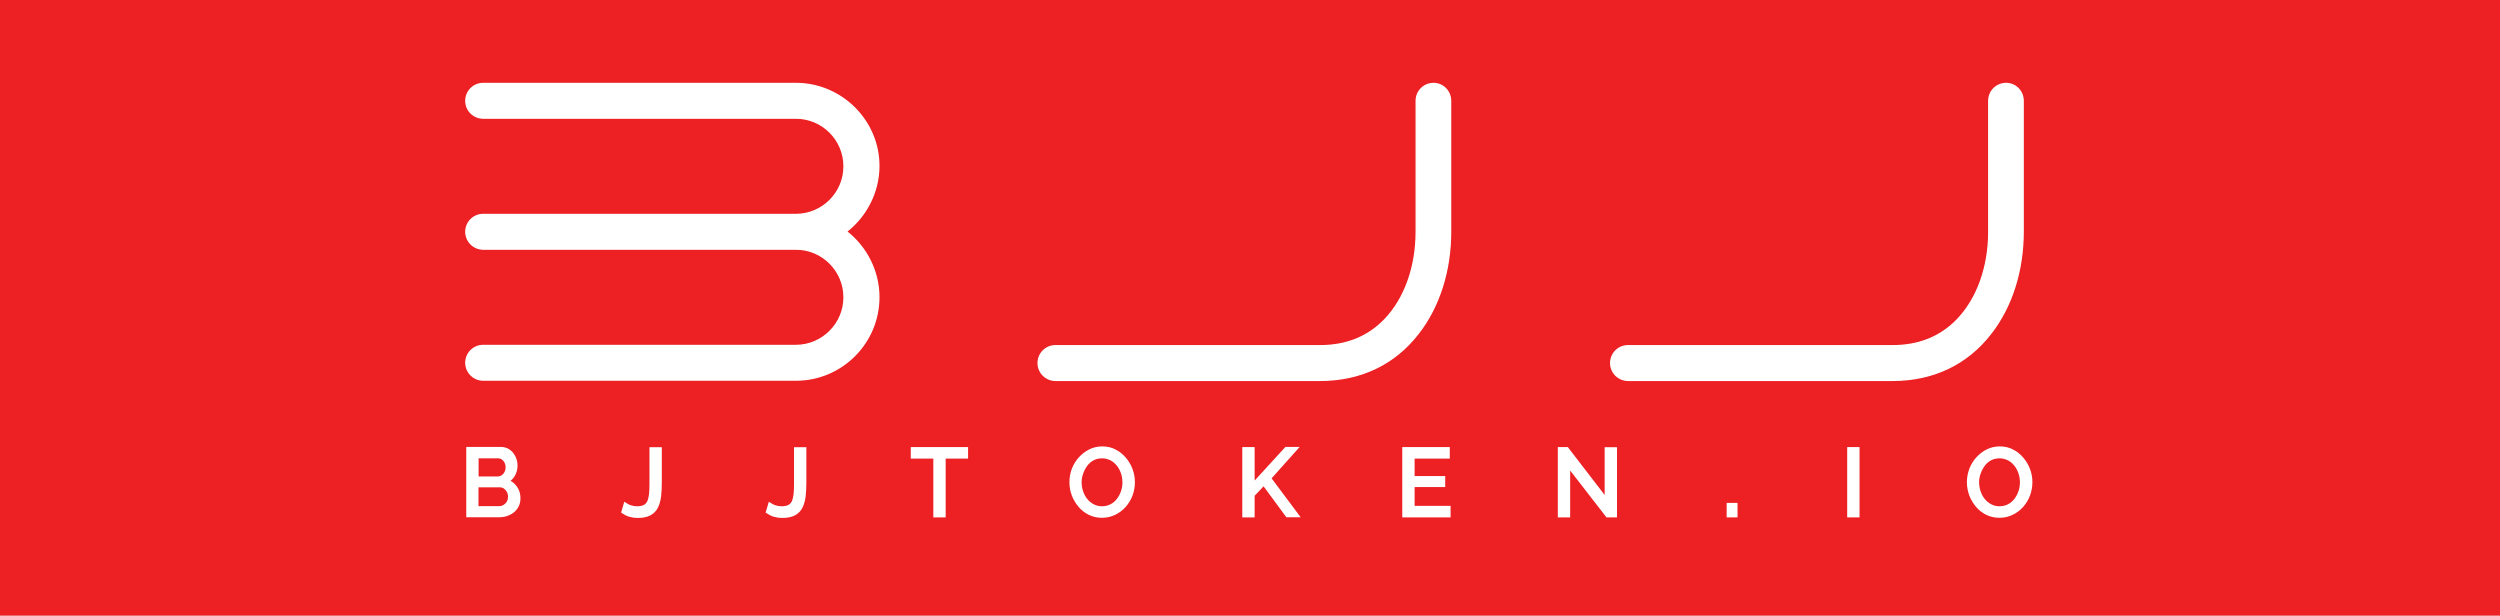
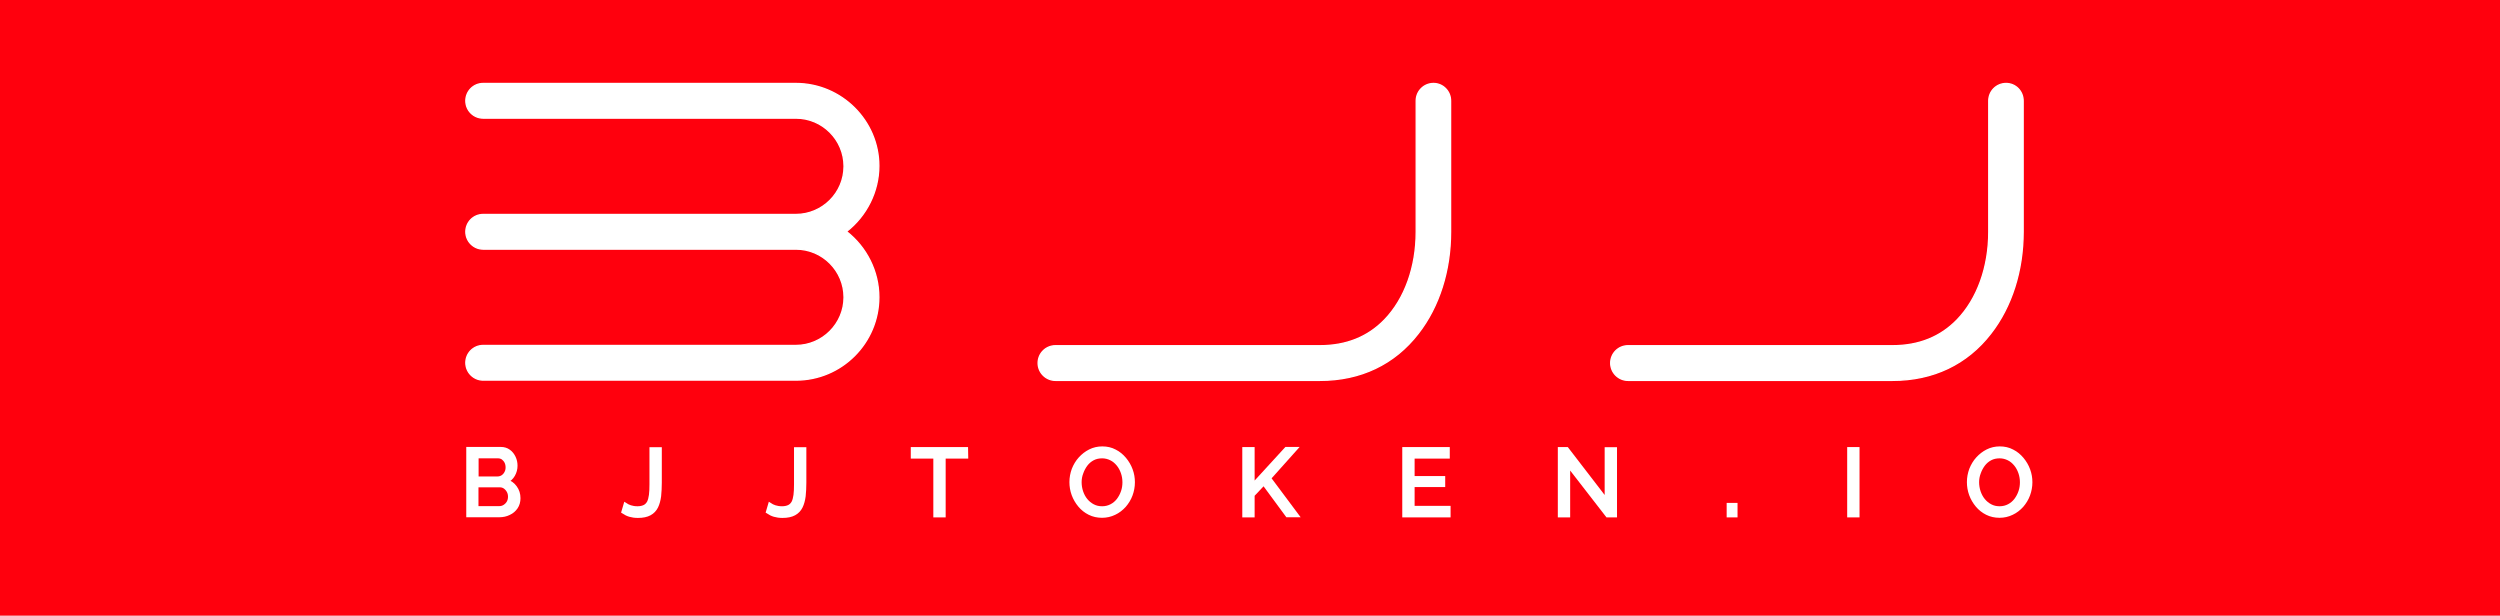
<svg xmlns="http://www.w3.org/2000/svg" version="1.1" id="Layer_1" x="0px" y="0px" viewBox="0 0 1862.7 458.7" style="enable-background:new 0 0 1862.7 458.7;" xml:space="preserve">
  <style type="text/css">
	.st0{fill:#FFFFFF;stroke:#FFFFFF;stroke-miterlimit:10;}
	.st1{fill:#ED2024;}
- 	.st2{fill:none;stroke:#FFFFFF;stroke-miterlimit:10;}
- 	.st3{fill:#FFFFFF;stroke:#FFFFFF;stroke-width:5;stroke-miterlimit:10;}
- 	.st4{fill:#FF000D;}
+ 	.st2{fill:#FF000D;}
+ 	.st3{fill:none;stroke:#FFFFFF;stroke-miterlimit:10;}
+ 	.st4{fill:#FFFFFF;stroke:#FFFFFF;stroke-width:5;stroke-miterlimit:10;}
	.st5{fill:#FFFFFF;stroke:#FFFFFF;stroke-width:3;stroke-miterlimit:10;}
	.st6{fill:#FF000D;stroke:#FF000D;stroke-miterlimit:10;}
</style>
  <circle class="st0" cx="-2605.8" cy="-994.7" r="1041.8" />
  <rect x="1100.7" y="-695.8" class="st1" width="14.5" height="53.1" />
  <rect x="-61.3" y="-833.2" class="st1" width="1862.7" height="458.7" />
-   <rect y="0" class="st1" width="1862.7" height="458.7" />
-   <path class="st2" d="M-89-878.7" />
-   <path class="st2" d="M1811-886.7" />
-   <path class="st2" d="M1863.6-795.6" />
-   <path class="st2" d="M3313.8,579.9" />
-   <path class="st2" d="M3366.3,670.9" />
+   <rect class="st2" width="1862.7" height="458.7" />
+   <path class="st3" d="M-89-878.7" />
+   <path class="st3" d="M1811-886.7" />
+   <path class="st3" d="M1863.6-795.6" />
+   <path class="st3" d="M3313.8,579.9" />
+   <path class="st3" d="M3366.3,670.9" />
  <g>
    <g>
-       <path class="st3" d="M281.9-566.9c-5.1,0-9.2-4.1-9.2-9.2c0-5.1,4.1-9.2,9.2-9.2h201.5c18.3,0,33.1-14.9,33.1-33.1    s-14.9-33.1-33.1-33.1H281.9c-5.1,0-9.2-4.1-9.2-9.2c0-5.1,4.1-9.2,9.2-9.2h201.5c18.3,0,33.1-14.9,33.1-33.1    c0-18.3-14.9-33.1-33.1-33.1H281.9c-5.1,0-9.2-4.1-9.2-9.2s4.1-9.2,9.2-9.2h201.5c28.4,0,51.5,23.1,51.5,51.5    c0,16.8-8.4,32.7-22.2,42.3c13.8,9.6,22.2,25.5,22.2,42.3c0,28.4-23.1,51.5-51.5,51.5H281.9L281.9-566.9z" />
+       <path class="st4" d="M281.9-566.9c-5.1,0-9.2-4.1-9.2-9.2c0-5.1,4.1-9.2,9.2-9.2h201.5c18.3,0,33.1-14.9,33.1-33.1    s-14.9-33.1-33.1-33.1H281.9c-5.1,0-9.2-4.1-9.2-9.2c0-5.1,4.1-9.2,9.2-9.2h201.5c18.3,0,33.1-14.9,33.1-33.1    c0-18.3-14.9-33.1-33.1-33.1H281.9c-5.1,0-9.2-4.1-9.2-9.2s4.1-9.2,9.2-9.2h201.5c28.4,0,51.5,23.1,51.5,51.5    c0,16.8-8.4,32.7-22.2,42.3c13.8,9.6,22.2,25.5,22.2,42.3c0,28.4-23.1,51.5-51.5,51.5H281.9L281.9-566.9z" />
    </g>
    <g>
-       <path class="st3" d="M483.4-752.4c27.2,0,49.5,22.3,49.5,49.5c0,17.9-9.6,33.6-23.9,42.3c14.3,8.7,23.9,24.4,23.9,42.3    c0,27.2-22.3,49.5-49.5,49.5H338.2h-7.8h-48.6c-3.9,0-7.2-3.2-7.2-7.2c0-3.9,3.2-7.2,7.2-7.2h48.6h7.8h145.2    c19.3,0,35.1-15.8,35.1-35.1c0-19.3-15.8-35.1-35.1-35.1H338.2h-7.8h-48.6c-3.9,0-7.2-3.2-7.2-7.2c0-3.9,3.2-7.2,7.2-7.2h48.6h7.8    h145.2c19.3,0,35.1-15.8,35.1-35.1c0-19.3-15.8-35.1-35.1-35.1H338.2h-7.8h-48.6c-3.9,0-7.2-3.2-7.2-7.2c0-3.9,3.2-7.2,7.2-7.2    h48.6h7.8L483.4-752.4 M483.4-756.4H338.2h-7.8h-48.6c-6.2,0-11.2,5-11.2,11.2s5,11.2,11.2,11.2h48.6h7.8h145.2    c17.2,0,31.1,14,31.1,31.1c0,17.2-14,31.1-31.1,31.1H338.2h-7.8h-48.6c-6.2,0-11.2,5-11.2,11.2c0,6.2,5,11.2,11.2,11.2h48.6h7.8    h145.2c17.2,0,31.1,14,31.1,31.1s-14,31.1-31.1,31.1H338.2h-7.8h-48.6c-6.2,0-11.2,5-11.2,11.2s5,11.2,11.2,11.2h48.6h7.8h145.2    c29.5,0,53.5-24,53.5-53.5c0-16.5-7.9-32.2-20.9-42.3c13-10.1,20.9-25.8,20.9-42.3C536.9-732.4,512.9-756.4,483.4-756.4    L483.4-756.4z" />
+       <path class="st4" d="M483.4-752.4c27.2,0,49.5,22.3,49.5,49.5c0,17.9-9.6,33.6-23.9,42.3c14.3,8.7,23.9,24.4,23.9,42.3    c0,27.2-22.3,49.5-49.5,49.5H338.2h-7.8h-48.6c-3.9,0-7.2-3.2-7.2-7.2c0-3.9,3.2-7.2,7.2-7.2h48.6h7.8h145.2    c19.3,0,35.1-15.8,35.1-35.1s-15.8-35.1-35.1-35.1H338.2h-7.8h-48.6c-3.9,0-7.2-3.2-7.2-7.2c0-3.9,3.2-7.2,7.2-7.2h48.6h7.8h145.2    c19.3,0,35.1-15.8,35.1-35.1S502.7-738,483.4-738H338.2h-7.8h-48.6c-3.9,0-7.2-3.2-7.2-7.2c0-3.9,3.2-7.2,7.2-7.2h48.6h7.8H483.4     M483.4-756.4H338.2h-7.8h-48.6c-6.2,0-11.2,5-11.2,11.2s5,11.2,11.2,11.2h48.6h7.8h145.2c17.2,0,31.1,14,31.1,31.1    c0,17.2-14,31.1-31.1,31.1H338.2h-7.8h-48.6c-6.2,0-11.2,5-11.2,11.2s5,11.2,11.2,11.2h48.6h7.8h145.2c17.2,0,31.1,14,31.1,31.1    s-14,31.1-31.1,31.1H338.2h-7.8h-48.6c-6.2,0-11.2,5-11.2,11.2s5,11.2,11.2,11.2h48.6h7.8h145.2c29.5,0,53.5-24,53.5-53.5    c0-16.5-7.9-32.2-20.9-42.3c13-10.1,20.9-25.8,20.9-42.3C536.9-732.4,512.9-756.4,483.4-756.4L483.4-756.4z" />
    </g>
  </g>
  <g>
-     <path class="st3" d="M715.5-557.2c-5.1,0-9.2-4.1-9.2-9.2c0-5.1,4.1-9.2,9.2-9.2h170.7c17.4,0,31.9-5.8,43-17.3   c13.3-13.8,21-35,21-58.1v-84.6c0-5.1,4.1-9.2,9.2-9.2s9.2,4.1,9.2,9.2v84.6c0,24.5-7.3,47.3-20.5,64.3   c-15,19.3-36.4,29.4-61.8,29.4H715.5V-557.2z" />
-     <path class="st3" d="M959.4-742.7c3.9,0,7.2,3.2,7.2,7.2v84.6c0,45.9-26.8,91.7-80.3,91.7h-67.7h-54.4h-48.6   c-3.9,0-7.2-3.2-7.2-7.2c0-3.9,3.2-7.2,7.2-7.2h48.6h54.4h67.7c17.1,0,32.5-5.6,44.4-18c15-15.5,21.6-38.3,21.6-59.5v-84.6   C952.2-739.5,955.4-742.7,959.4-742.7 M959.4-746.7c-6.2,0-11.2,5-11.2,11.2v84.6c0,22.6-7.4,43.2-20.4,56.7   c-10.7,11.1-24.7,16.7-41.6,16.7h-67.7h-54.4h-48.6c-6.2,0-11.2,5-11.2,11.2s5,11.2,11.2,11.2h48.6h54.4h67.7   c26.1,0,48-10.4,63.4-30.2c13.5-17.3,20.9-40.6,20.9-65.5v-84.6C970.5-741.7,965.5-746.7,959.4-746.7L959.4-746.7z" />
+     <path class="st4" d="M715.5-557.2c-5.1,0-9.2-4.1-9.2-9.2c0-5.1,4.1-9.2,9.2-9.2h170.7c17.4,0,31.9-5.8,43-17.3   c13.3-13.8,21-35,21-58.1v-84.6c0-5.1,4.1-9.2,9.2-9.2s9.2,4.1,9.2,9.2v84.6c0,24.5-7.3,47.3-20.5,64.3   c-15,19.3-36.4,29.4-61.8,29.4L715.5-557.2L715.5-557.2z" />
+     <path class="st4" d="M959.4-742.7c3.9,0,7.2,3.2,7.2,7.2v84.6c0,45.9-26.8,91.7-80.3,91.7h-67.7h-54.4h-48.6   c-3.9,0-7.2-3.2-7.2-7.2c0-3.9,3.2-7.2,7.2-7.2h48.6h54.4h67.7c17.1,0,32.5-5.6,44.4-18c15-15.5,21.6-38.3,21.6-59.5v-84.6   C952.2-739.5,955.4-742.7,959.4-742.7 M959.4-746.7c-6.2,0-11.2,5-11.2,11.2v84.6c0,22.6-7.4,43.2-20.4,56.7   c-10.7,11.1-24.7,16.7-41.6,16.7h-67.7h-54.4h-48.6c-6.2,0-11.2,5-11.2,11.2s5,11.2,11.2,11.2h48.6h54.4h67.7   c26.1,0,48-10.4,63.4-30.2c13.5-17.3,20.9-40.6,20.9-65.5v-84.6C970.5-741.7,965.5-746.7,959.4-746.7L959.4-746.7z" />
  </g>
  <g>
-     <path class="st3" d="M1147.2-558.9c-5.1,0-9.2-4.1-9.2-9.2c0-5.1,4.1-9.2,9.2-9.2h170.7c17.4,0,31.9-5.8,43-17.3   c13.3-13.8,21-35,21-58.1v-84.6c0-5.1,4.1-9.2,9.2-9.2s9.2,4.1,9.2,9.2v84.6c0,24.5-7.3,47.3-20.5,64.3   c-15,19.3-36.4,29.4-61.8,29.4L1147.2-558.9L1147.2-558.9L1147.2-558.9z" />
-     <path class="st3" d="M1391-744.4c3.9,0,7.2,3.2,7.2,7.2v84.6c0,45.9-26.8,91.7-80.3,91.7h-67.7h-54.4h-48.6c-3.9,0-7.2-3.2-7.2-7.2   c0-3.9,3.2-7.2,7.2-7.2h48.6h54.4h67.7c17.1,0,32.5-5.6,44.4-18c15-15.5,21.6-38.3,21.6-59.5v-84.6   C1383.9-741.2,1387.1-744.4,1391-744.4 M1391-748.4c-6.2,0-11.2,5-11.2,11.2v84.6c0,22.6-7.4,43.2-20.4,56.7   c-10.7,11.1-24.7,16.7-41.6,16.7h-67.7h-54.3h-48.6c-6.2,0-11.2,5-11.2,11.2s5,11.2,11.2,11.2h48.6h54.4h67.7   c26.1,0,48-10.4,63.4-30.2c13.5-17.3,20.9-40.6,20.9-65.5v-84.6C1402.2-743.4,1397.2-748.4,1391-748.4L1391-748.4z" />
+     <path class="st4" d="M1147.2-558.9c-5.1,0-9.2-4.1-9.2-9.2c0-5.1,4.1-9.2,9.2-9.2h170.7c17.4,0,31.9-5.8,43-17.3   c13.3-13.8,21-35,21-58.1v-84.6c0-5.1,4.1-9.2,9.2-9.2s9.2,4.1,9.2,9.2v84.6c0,24.5-7.3,47.3-20.5,64.3   c-15,19.3-36.4,29.4-61.8,29.4L1147.2-558.9L1147.2-558.9L1147.2-558.9z" />
+     <path class="st4" d="M1391-744.4c3.9,0,7.2,3.2,7.2,7.2v84.6c0,45.9-26.8,91.7-80.3,91.7h-67.7h-54.4h-48.6c-3.9,0-7.2-3.2-7.2-7.2   c0-3.9,3.2-7.2,7.2-7.2h48.6h54.4h67.7c17.1,0,32.5-5.6,44.4-18c15-15.5,21.6-38.3,21.6-59.5v-84.6   C1383.9-741.2,1387.1-744.4,1391-744.4 M1391-748.4c-6.2,0-11.2,5-11.2,11.2v84.6c0,22.6-7.4,43.2-20.4,56.7   c-10.7,11.1-24.7,16.7-41.6,16.7h-67.7h-54.3h-48.6c-6.2,0-11.2,5-11.2,11.2s5,11.2,11.2,11.2h48.6h54.4h67.7   c26.1,0,48-10.4,63.4-30.2c13.5-17.3,20.9-40.6,20.9-65.5v-84.6C1402.2-743.4,1397.2-748.4,1391-748.4L1391-748.4z" />
  </g>
  <g>
    <g>
-       <path class="st4" d="M-3387.9-786.3c0,3.8-1,7.2-2.9,10.1c-2,2.9-4.6,5.1-7.9,6.7c-3.3,1.6-7,2.4-10.9,2.4h-35.3v-74.4h37    c3.5,0,6.5,0.9,9.1,2.8c2.5,1.9,4.5,4.2,5.9,7.1c1.4,2.9,2,5.9,2,9.1c0,3.6-0.9,7-2.8,10.2c-1.9,3.2-4.5,5.5-7.9,7.1    c4.3,1.3,7.6,3.6,10.1,7C-3389.1-794.9-3387.9-790.9-3387.9-786.3z M-3435.5-833.3v24.8h23.7c2.2,0,4.2-0.6,5.9-1.7    c1.7-1.1,3.1-2.6,4.1-4.5c1-1.9,1.5-3.9,1.5-6.2c0-2.4-0.5-4.5-1.4-6.3c-0.9-1.8-2.2-3.3-3.9-4.5c-1.6-1.1-3.5-1.7-5.6-1.7    H-3435.5z M-3397.4-787.9c0-2.3-0.5-4.4-1.5-6.4c-1-2-2.4-3.5-4.1-4.7c-1.7-1.2-3.7-1.8-5.9-1.8h-26.6v25.6h25.9    c2.3,0,4.4-0.6,6.2-1.8c1.8-1.2,3.3-2.7,4.4-4.7C-3398-783.6-3397.4-785.7-3397.4-787.9z" />
-       <path class="st4" d="M-3275.1-778.8c1.3,0.9,3.2,1.8,5.5,2.6c2.3,0.8,5.1,1.2,8.3,1.2c3.3,0,6-0.5,8.1-1.6s3.7-2.7,4.8-4.9    c1.1-2.2,1.9-5,2.3-8.4c0.4-3.4,0.6-7.4,0.6-12v-39.5h9.4v37.5c0,5.5-0.3,10.5-0.8,15.1c-0.6,4.6-1.7,8.5-3.4,11.9    c-1.7,3.4-4.2,5.9-7.5,7.7c-3.3,1.8-7.7,2.7-13.3,2.7c-3.5,0-6.6-0.4-9.2-1.2c-2.7-0.8-5.1-1.9-7.3-3.5L-3275.1-778.8z" />
-       <path class="st4" d="M-3119.6-778.8c1.3,0.9,3.2,1.8,5.5,2.6c2.3,0.8,5.1,1.2,8.3,1.2c3.3,0,6-0.5,8.1-1.6    c2.1-1.1,3.7-2.7,4.8-4.9c1.1-2.2,1.9-5,2.3-8.4c0.4-3.4,0.6-7.4,0.6-12v-39.5h9.4v37.5c0,5.5-0.3,10.5-0.8,15.1    c-0.6,4.6-1.7,8.5-3.4,11.9c-1.7,3.4-4.2,5.9-7.5,7.7c-3.3,1.8-7.7,2.7-13.3,2.7c-3.5,0-6.6-0.4-9.2-1.2c-2.7-0.8-5.1-1.9-7.3-3.5    L-3119.6-778.8z" />
-       <path class="st4" d="M-2905.1-833.1h-25.7v66h-9.4v-66h-25.7v-8.4h60.8V-833.1z" />
-       <path class="st4" d="M-2759.5-766.6c-5.2,0-10-1-14.2-3.1c-4.3-2.1-7.9-4.9-11.1-8.5c-3.1-3.6-5.5-7.6-7.2-12.2    c-1.7-4.5-2.5-9.1-2.5-13.9c0-5,0.9-9.7,2.7-14.2c1.8-4.5,4.3-8.5,7.4-12c3.2-3.5,6.9-6.3,11.2-8.4c4.3-2.1,8.9-3.1,13.9-3.1    c5.2,0,10,1.1,14.2,3.2c4.3,2.2,7.9,5.1,11,8.7c3.1,3.6,5.4,7.7,7.1,12.2c1.7,4.5,2.5,9,2.5,13.7c0,5-0.9,9.7-2.6,14.2    c-1.7,4.5-4.2,8.5-7.4,12c-3.2,3.5-6.9,6.3-11.2,8.3C-2749.8-767.6-2754.4-766.6-2759.5-766.6z M-2784.9-804.3    c0,3.8,0.6,7.4,1.8,10.9c1.2,3.5,3,6.7,5.2,9.4c2.2,2.7,4.9,4.9,8.1,6.5c3.1,1.6,6.6,2.4,10.5,2.4c4,0,7.5-0.8,10.7-2.5    s5.8-3.9,8-6.7c2.2-2.8,3.9-5.9,5-9.4c1.2-3.5,1.7-7,1.7-10.6c0-3.8-0.6-7.4-1.8-10.9c-1.2-3.5-3-6.6-5.2-9.4    c-2.3-2.8-5-4.9-8.1-6.5c-3.1-1.6-6.5-2.4-10.3-2.4c-4,0-7.5,0.8-10.7,2.5c-3.1,1.6-5.8,3.9-8,6.7c-2.2,2.8-3.9,5.9-5.1,9.4    C-2784.3-811.5-2784.9-807.9-2784.9-804.3z" />
-       <path class="st4" d="M-2606.5-767.1v-74.4h9.4v41.1l38.3-41.2h10.2l-29.9,32.8l31.5,41.7h-10.6l-26.9-36l-12.7,13.2v22.8H-2606.5z    " />
-       <path class="st4" d="M-2382.9-775.5v8.4h-50.5v-74.4h49.6v8.4h-40.1v24.1h34.9v7.9h-34.9v25.7H-2382.9z" />
-       <path class="st4" d="M-2255.8-824.1v57h-9.4v-74.4h8l45.5,58.1v-58h9.4v74.3h-8.6L-2255.8-824.1z" />
-       <path class="st4" d="M-2082-767.1v-11.7h7.8v11.7H-2082z" />
-       <path class="st4" d="M-1953.9-767.1v-74.4h9.4v74.4H-1953.9z" />
-       <path class="st4" d="M-1791.7-766.6c-5.2,0-10-1-14.2-3.1c-4.3-2.1-7.9-4.9-11.1-8.5c-3.1-3.6-5.5-7.6-7.2-12.2    c-1.7-4.5-2.5-9.1-2.5-13.9c0-5,0.9-9.7,2.7-14.2c1.8-4.5,4.3-8.5,7.4-12c3.2-3.5,6.9-6.3,11.2-8.4c4.3-2.1,8.9-3.1,13.9-3.1    c5.2,0,10,1.1,14.2,3.2c4.3,2.2,7.9,5.1,11,8.7c3.1,3.6,5.4,7.7,7.1,12.2c1.7,4.5,2.5,9,2.5,13.7c0,5-0.9,9.7-2.6,14.2    c-1.7,4.5-4.2,8.5-7.4,12c-3.2,3.5-6.9,6.3-11.2,8.3C-1782-767.6-1786.7-766.6-1791.7-766.6z M-1817.2-804.3    c0,3.8,0.6,7.4,1.8,10.9c1.2,3.5,3,6.7,5.2,9.4c2.2,2.7,4.9,4.9,8.1,6.5c3.1,1.6,6.6,2.4,10.5,2.4c4,0,7.5-0.8,10.7-2.5    s5.8-3.9,8-6.7c2.2-2.8,3.9-5.9,5-9.4c1.2-3.5,1.7-7,1.7-10.6c0-3.8-0.6-7.4-1.8-10.9c-1.2-3.5-3-6.6-5.2-9.4    c-2.3-2.8-5-4.9-8.1-6.5c-3.1-1.6-6.5-2.4-10.3-2.4c-4,0-7.5,0.8-10.7,2.5c-3.1,1.6-5.8,3.9-8,6.7c-2.2,2.8-3.9,5.9-5.1,9.4    C-1816.6-811.5-1817.2-807.9-1817.2-804.3z" />
+       <path class="st2" d="M-3387.9-786.3c0,3.8-1,7.2-2.9,10.1c-2,2.9-4.6,5.1-7.9,6.7c-3.3,1.6-7,2.4-10.9,2.4h-35.3v-74.4h37    c3.5,0,6.5,0.9,9.1,2.8c2.5,1.9,4.5,4.2,5.9,7.1c1.4,2.9,2,5.9,2,9.1c0,3.6-0.9,7-2.8,10.2c-1.9,3.2-4.5,5.5-7.9,7.1    c4.3,1.3,7.6,3.6,10.1,7C-3389.1-794.9-3387.9-790.9-3387.9-786.3z M-3435.5-833.3v24.8h23.7c2.2,0,4.2-0.6,5.9-1.7    c1.7-1.1,3.1-2.6,4.1-4.5s1.5-3.9,1.5-6.2c0-2.4-0.5-4.5-1.4-6.3s-2.2-3.3-3.9-4.5c-1.6-1.1-3.5-1.7-5.6-1.7h-24.3V-833.3z     M-3397.4-787.9c0-2.3-0.5-4.4-1.5-6.4s-2.4-3.5-4.1-4.7c-1.7-1.2-3.7-1.8-5.9-1.8h-26.6v25.6h25.9c2.3,0,4.4-0.6,6.2-1.8    s3.3-2.7,4.4-4.7C-3398-783.6-3397.4-785.7-3397.4-787.9z" />
+       <path class="st2" d="M-3275.1-778.8c1.3,0.9,3.2,1.8,5.5,2.6s5.1,1.2,8.3,1.2c3.3,0,6-0.5,8.1-1.6s3.7-2.7,4.8-4.9s1.9-5,2.3-8.4    c0.4-3.4,0.6-7.4,0.6-12v-39.5h9.4v37.5c0,5.5-0.3,10.5-0.8,15.1c-0.6,4.6-1.7,8.5-3.4,11.9s-4.2,5.9-7.5,7.7s-7.7,2.7-13.3,2.7    c-3.5,0-6.6-0.4-9.2-1.2c-2.7-0.8-5.1-1.9-7.3-3.5L-3275.1-778.8z" />
+       <path class="st2" d="M-3119.6-778.8c1.3,0.9,3.2,1.8,5.5,2.6s5.1,1.2,8.3,1.2c3.3,0,6-0.5,8.1-1.6s3.7-2.7,4.8-4.9s1.9-5,2.3-8.4    c0.4-3.4,0.6-7.4,0.6-12v-39.5h9.4v37.5c0,5.5-0.3,10.5-0.8,15.1c-0.6,4.6-1.7,8.5-3.4,11.9s-4.2,5.9-7.5,7.7s-7.7,2.7-13.3,2.7    c-3.5,0-6.6-0.4-9.2-1.2c-2.7-0.8-5.1-1.9-7.3-3.5L-3119.6-778.8z" />
+       <path class="st2" d="M-2905.1-833.1h-25.7v66h-9.4v-66h-25.7v-8.4h60.8L-2905.1-833.1L-2905.1-833.1z" />
+       <path class="st2" d="M-2759.5-766.6c-5.2,0-10-1-14.2-3.1c-4.3-2.1-7.9-4.9-11.1-8.5c-3.1-3.6-5.5-7.6-7.2-12.2    c-1.7-4.5-2.5-9.1-2.5-13.9c0-5,0.9-9.7,2.7-14.2s4.3-8.5,7.4-12c3.2-3.5,6.9-6.3,11.2-8.4c4.3-2.1,8.9-3.1,13.9-3.1    c5.2,0,10,1.1,14.2,3.2c4.3,2.2,7.9,5.1,11,8.7c3.1,3.6,5.4,7.7,7.1,12.2c1.7,4.5,2.5,9,2.5,13.7c0,5-0.9,9.7-2.6,14.2    c-1.7,4.5-4.2,8.5-7.4,12s-6.9,6.3-11.2,8.3C-2749.8-767.6-2754.4-766.6-2759.5-766.6z M-2784.9-804.3c0,3.8,0.6,7.4,1.8,10.9    s3,6.7,5.2,9.4s4.9,4.9,8.1,6.5c3.1,1.6,6.6,2.4,10.5,2.4c4,0,7.5-0.8,10.7-2.5s5.8-3.9,8-6.7s3.9-5.9,5-9.4    c1.2-3.5,1.7-7,1.7-10.6c0-3.8-0.6-7.4-1.8-10.9s-3-6.6-5.2-9.4c-2.3-2.8-5-4.9-8.1-6.5s-6.5-2.4-10.3-2.4c-4,0-7.5,0.8-10.7,2.5    c-3.1,1.6-5.8,3.9-8,6.7s-3.9,5.9-5.1,9.4C-2784.3-811.5-2784.9-807.9-2784.9-804.3z" />
+       <path class="st2" d="M-2606.5-767.1v-74.4h9.4v41.1l38.3-41.2h10.2l-29.9,32.8l31.5,41.7h-10.6l-26.9-36l-12.7,13.2v22.8    L-2606.5-767.1L-2606.5-767.1z" />
+       <path class="st2" d="M-2382.9-775.5v8.4h-50.5v-74.4h49.6v8.4h-40.1v24.1h34.9v7.9h-34.9v25.7h41V-775.5z" />
+       <path class="st2" d="M-2255.8-824.1v57h-9.4v-74.4h8l45.5,58.1v-58h9.4v74.3h-8.6L-2255.8-824.1z" />
+       <path class="st2" d="M-2082-767.1v-11.7h7.8v11.7H-2082z" />
+       <path class="st2" d="M-1953.9-767.1v-74.4h9.4v74.4H-1953.9z" />
+       <path class="st2" d="M-1791.7-766.6c-5.2,0-10-1-14.2-3.1c-4.3-2.1-7.9-4.9-11.1-8.5c-3.1-3.6-5.5-7.6-7.2-12.2    c-1.7-4.5-2.5-9.1-2.5-13.9c0-5,0.9-9.7,2.7-14.2c1.8-4.5,4.3-8.5,7.4-12c3.2-3.5,6.9-6.3,11.2-8.4c4.3-2.1,8.9-3.1,13.9-3.1    c5.2,0,10,1.1,14.2,3.2c4.3,2.2,7.9,5.1,11,8.7c3.1,3.6,5.4,7.7,7.1,12.2s2.5,9,2.5,13.7c0,5-0.9,9.7-2.6,14.2s-4.2,8.5-7.4,12    c-3.2,3.5-6.9,6.3-11.2,8.3C-1782-767.6-1786.7-766.6-1791.7-766.6z M-1817.2-804.3c0,3.8,0.6,7.4,1.8,10.9c1.2,3.5,3,6.7,5.2,9.4    s4.9,4.9,8.1,6.5c3.1,1.6,6.6,2.4,10.5,2.4c4,0,7.5-0.8,10.7-2.5s5.8-3.9,8-6.7s3.9-5.9,5-9.4c1.2-3.5,1.7-7,1.7-10.6    c0-3.8-0.6-7.4-1.8-10.9c-1.2-3.5-3-6.6-5.2-9.4c-2.3-2.8-5-4.9-8.1-6.5s-6.5-2.4-10.3-2.4c-4,0-7.5,0.8-10.7,2.5    c-3.1,1.6-5.8,3.9-8,6.7s-3.9,5.9-5.1,9.4C-1816.6-811.5-1817.2-807.9-1817.2-804.3z" />
    </g>
  </g>
  <g>
    <g>
-       <path class="st5" d="M386.3,371.2c0,2.5-0.6,4.8-1.9,6.7c-1.3,1.9-3,3.4-5.2,4.4c-2.2,1.1-4.6,1.6-7.2,1.6h-23.1v-49.4h24.2    c2.3,0,4.3,0.6,5.9,1.8c1.7,1.2,2.9,2.8,3.8,4.7c0.9,1.9,1.3,3.9,1.3,6c0,2.4-0.6,4.7-1.8,6.8c-1.2,2.1-2.9,3.7-5.2,4.7    c2.8,0.8,5,2.4,6.6,4.6C385.5,365.5,386.3,368.2,386.3,371.2z M355.1,340v16.5h15.5c1.5,0,2.8-0.4,3.9-1.1c1.1-0.7,2-1.7,2.7-3    c0.7-1.3,1-2.6,1-4.1c0-1.6-0.3-3-0.9-4.2c-0.6-1.2-1.5-2.2-2.5-3c-1.1-0.7-2.3-1.1-3.7-1.1H355.1z M380,370.1    c0-1.5-0.3-2.9-1-4.2c-0.7-1.3-1.6-2.3-2.7-3.1c-1.1-0.8-2.4-1.2-3.9-1.2h-17.4v17H372c1.5,0,2.9-0.4,4.1-1.2    c1.2-0.8,2.2-1.8,2.9-3.1C379.7,373,380,371.6,380,370.1z" />
-       <path class="st5" d="M466,376.2c0.9,0.6,2.1,1.2,3.6,1.7c1.5,0.5,3.3,0.8,5.4,0.8c2.1,0,3.9-0.4,5.3-1.1c1.4-0.7,2.4-1.8,3.2-3.2    c0.7-1.4,1.2-3.3,1.5-5.5c0.3-2.2,0.4-4.9,0.4-8v-26.2h6.2v24.9c0,3.6-0.2,7-0.5,10c-0.4,3-1.1,5.7-2.2,7.9s-2.7,3.9-4.9,5.1    c-2.2,1.2-5.1,1.8-8.7,1.8c-2.3,0-4.3-0.3-6-0.8c-1.7-0.5-3.3-1.3-4.8-2.3L466,376.2z" />
-       <path class="st5" d="M573.7,376.2c0.9,0.6,2.1,1.2,3.6,1.7c1.5,0.5,3.3,0.8,5.4,0.8c2.1,0,3.9-0.4,5.3-1.1    c1.4-0.7,2.4-1.8,3.2-3.2c0.7-1.4,1.2-3.3,1.5-5.5c0.3-2.2,0.4-4.9,0.4-8v-26.2h6.2v24.9c0,3.6-0.2,7-0.5,10    c-0.4,3-1.1,5.7-2.2,7.9s-2.7,3.9-4.9,5.1c-2.2,1.2-5.1,1.8-8.7,1.8c-2.3,0-4.3-0.3-6-0.8c-1.7-0.5-3.3-1.3-4.8-2.3L573.7,376.2z" />
-       <path class="st5" d="M719.9,340.2h-16.8V384h-6.2v-43.8h-16.8v-5.6h39.7V340.2z" />
-       <path class="st5" d="M821.1,384.3c-3.4,0-6.5-0.7-9.3-2.1c-2.8-1.4-5.2-3.3-7.2-5.7c-2-2.4-3.6-5.1-4.7-8.1    c-1.1-3-1.6-6.1-1.6-9.2c0-3.3,0.6-6.4,1.7-9.4c1.2-3,2.8-5.7,4.9-8c2.1-2.3,4.5-4.2,7.3-5.6c2.8-1.4,5.8-2.1,9.1-2.1    c3.4,0,6.5,0.7,9.3,2.2c2.8,1.4,5.2,3.4,7.2,5.8c2,2.4,3.6,5.1,4.7,8.1c1.1,3,1.6,6,1.6,9.1c0,3.3-0.6,6.4-1.7,9.4    c-1.1,3-2.8,5.7-4.8,8c-2.1,2.3-4.5,4.2-7.3,5.5C827.4,383.6,824.4,384.3,821.1,384.3z M804.4,359.3c0,2.5,0.4,4.9,1.2,7.3    c0.8,2.3,1.9,4.4,3.4,6.2c1.5,1.8,3.2,3.2,5.3,4.3c2.1,1.1,4.3,1.6,6.9,1.6c2.6,0,4.9-0.6,7-1.7c2.1-1.1,3.8-2.6,5.2-4.4    c1.4-1.9,2.5-3.9,3.3-6.3c0.8-2.3,1.1-4.7,1.1-7c0-2.5-0.4-4.9-1.2-7.2c-0.8-2.3-1.9-4.4-3.4-6.2c-1.5-1.8-3.2-3.3-5.3-4.3    c-2-1-4.3-1.6-6.7-1.6c-2.6,0-4.9,0.5-7,1.6c-2.1,1.1-3.8,2.6-5.2,4.4c-1.4,1.9-2.5,3.9-3.3,6.2    C804.8,354.5,804.4,356.9,804.4,359.3z" />
-       <path class="st5" d="M927.1,384v-49.4h6.2v27.3l25.1-27.4h6.6l-19.5,21.8l20.6,27.6h-6.9l-17.6-23.9l-8.3,8.8V384H927.1z" />
-       <path class="st5" d="M1079.3,378.4v5.6h-33v-49.4h32.4v5.6h-26.2v16h22.8v5.2h-22.8v17H1079.3z" />
+       <path class="st5" d="M386.3,371.2c0,2.5-0.6,4.8-1.9,6.7c-1.3,1.9-3,3.4-5.2,4.4c-2.2,1.1-4.6,1.6-7.2,1.6h-23.1v-49.4h24.2    c2.3,0,4.3,0.6,5.9,1.8c1.7,1.2,2.9,2.8,3.8,4.7c0.9,1.9,1.3,3.9,1.3,6c0,2.4-0.6,4.7-1.8,6.8c-1.2,2.1-2.9,3.7-5.2,4.7    c2.8,0.8,5,2.4,6.6,4.6C385.5,365.5,386.3,368.2,386.3,371.2z M355.1,340v16.5h15.5c1.5,0,2.8-0.4,3.9-1.1s2-1.7,2.7-3    s1-2.6,1-4.1c0-1.6-0.3-3-0.9-4.2s-1.5-2.2-2.5-3c-1.1-0.7-2.3-1.1-3.7-1.1L355.1,340L355.1,340z M380,370.1c0-1.5-0.3-2.9-1-4.2    c-0.7-1.3-1.6-2.3-2.7-3.1c-1.1-0.8-2.4-1.2-3.9-1.2H355v17h17c1.5,0,2.9-0.4,4.1-1.2c1.2-0.8,2.2-1.8,2.9-3.1    C379.7,373,380,371.6,380,370.1z" />
+       <path class="st5" d="M466,376.2c0.9,0.6,2.1,1.2,3.6,1.7s3.3,0.8,5.4,0.8s3.9-0.4,5.3-1.1s2.4-1.8,3.2-3.2    c0.7-1.4,1.2-3.3,1.5-5.5s0.4-4.9,0.4-8v-26.2h6.2v24.9c0,3.6-0.2,7-0.5,10c-0.4,3-1.1,5.7-2.2,7.9s-2.7,3.9-4.9,5.1    c-2.2,1.2-5.1,1.8-8.7,1.8c-2.3,0-4.3-0.3-6-0.8s-3.3-1.3-4.8-2.3L466,376.2z" />
+       <path class="st5" d="M573.7,376.2c0.9,0.6,2.1,1.2,3.6,1.7s3.3,0.8,5.4,0.8c2.1,0,3.9-0.4,5.3-1.1c1.4-0.7,2.4-1.8,3.2-3.2    c0.7-1.4,1.2-3.3,1.5-5.5s0.4-4.9,0.4-8v-26.2h6.2v24.9c0,3.6-0.2,7-0.5,10c-0.4,3-1.1,5.7-2.2,7.9s-2.7,3.9-4.9,5.1    s-5.1,1.8-8.7,1.8c-2.3,0-4.3-0.3-6-0.8s-3.3-1.3-4.8-2.3L573.7,376.2z" />
+       <path class="st5" d="M719.9,340.2h-16.8V384h-6.2v-43.8h-16.8v-5.6h39.7L719.9,340.2L719.9,340.2z" />
+       <path class="st5" d="M821.1,384.3c-3.4,0-6.5-0.7-9.3-2.1s-5.2-3.3-7.2-5.7c-2-2.4-3.6-5.1-4.7-8.1c-1.1-3-1.6-6.1-1.6-9.2    c0-3.3,0.6-6.4,1.7-9.4c1.2-3,2.8-5.7,4.9-8c2.1-2.3,4.5-4.2,7.3-5.6s5.8-2.1,9.1-2.1c3.4,0,6.5,0.7,9.3,2.2    c2.8,1.4,5.2,3.4,7.2,5.8s3.6,5.1,4.7,8.1c1.1,3,1.6,6,1.6,9.1c0,3.3-0.6,6.4-1.7,9.4c-1.1,3-2.8,5.7-4.8,8    c-2.1,2.3-4.5,4.2-7.3,5.5C827.4,383.6,824.4,384.3,821.1,384.3z M804.4,359.3c0,2.5,0.4,4.9,1.2,7.3c0.8,2.3,1.9,4.4,3.4,6.2    c1.5,1.8,3.2,3.2,5.3,4.3c2.1,1.1,4.3,1.6,6.9,1.6c2.6,0,4.9-0.6,7-1.7s3.8-2.6,5.2-4.4c1.4-1.9,2.5-3.9,3.3-6.3    c0.8-2.3,1.1-4.7,1.1-7c0-2.5-0.4-4.9-1.2-7.2c-0.8-2.3-1.9-4.4-3.4-6.2c-1.5-1.8-3.2-3.3-5.3-4.3c-2-1-4.3-1.6-6.7-1.6    c-2.6,0-4.9,0.5-7,1.6s-3.8,2.6-5.2,4.4c-1.4,1.9-2.5,3.9-3.3,6.2C804.8,354.5,804.4,356.9,804.4,359.3z" />
+       <path class="st5" d="M927.1,384v-49.4h6.2v27.3l25.1-27.4h6.6l-19.5,21.8l20.6,27.6h-6.9L941.6,360l-8.3,8.8V384H927.1z" />
+       <path class="st5" d="M1079.3,378.4v5.6h-33v-49.4h32.4v5.6h-26.2v16h22.8v5.2h-22.8v17L1079.3,378.4L1079.3,378.4z" />
      <path class="st5" d="M1168.4,346.2V384h-6.2v-49.4h5.2l29.7,38.6v-38.5h6.2V384h-5.6L1168.4,346.2z" />
      <path class="st5" d="M1288,384v-7.8h5.1v7.8H1288z" />
      <path class="st5" d="M1377.8,384v-49.4h6.2V384H1377.8z" />
-       <path class="st5" d="M1489.8,384.3c-3.4,0-6.5-0.7-9.3-2.1c-2.8-1.4-5.2-3.3-7.2-5.7c-2-2.4-3.6-5.1-4.7-8.1    c-1.1-3-1.6-6.1-1.6-9.2c0-3.3,0.6-6.4,1.7-9.4c1.2-3,2.8-5.7,4.9-8c2.1-2.3,4.5-4.2,7.3-5.6c2.8-1.4,5.8-2.1,9.1-2.1    c3.4,0,6.5,0.7,9.3,2.2c2.8,1.4,5.2,3.4,7.2,5.8c2,2.4,3.6,5.1,4.7,8.1c1.1,3,1.6,6,1.6,9.1c0,3.3-0.6,6.4-1.7,9.4    c-1.1,3-2.8,5.7-4.8,8c-2.1,2.3-4.5,4.2-7.3,5.5C1496.1,383.6,1493.1,384.3,1489.8,384.3z M1473.1,359.3c0,2.5,0.4,4.9,1.2,7.3    c0.8,2.3,1.9,4.4,3.4,6.2c1.5,1.8,3.2,3.2,5.3,4.3c2.1,1.1,4.3,1.6,6.9,1.6c2.6,0,4.9-0.6,7-1.7c2.1-1.1,3.8-2.6,5.2-4.4    c1.4-1.9,2.5-3.9,3.3-6.3c0.8-2.3,1.1-4.7,1.1-7c0-2.5-0.4-4.9-1.2-7.2c-0.8-2.3-1.9-4.4-3.4-6.2c-1.5-1.8-3.2-3.3-5.3-4.3    c-2-1-4.3-1.6-6.7-1.6c-2.6,0-4.9,0.5-7,1.6c-2.1,1.1-3.8,2.6-5.2,4.4c-1.4,1.9-2.5,3.9-3.3,6.2    C1473.5,354.5,1473.1,356.9,1473.1,359.3z" />
+       <path class="st5" d="M1489.8,384.3c-3.4,0-6.5-0.7-9.3-2.1s-5.2-3.3-7.2-5.7c-2-2.4-3.6-5.1-4.7-8.1s-1.6-6.1-1.6-9.2    c0-3.3,0.6-6.4,1.7-9.4c1.2-3,2.8-5.7,4.9-8s4.5-4.2,7.3-5.6s5.8-2.1,9.1-2.1c3.4,0,6.5,0.7,9.3,2.2c2.8,1.4,5.2,3.4,7.2,5.8    s3.6,5.1,4.7,8.1s1.6,6,1.6,9.1c0,3.3-0.6,6.4-1.7,9.4s-2.8,5.7-4.8,8c-2.1,2.3-4.5,4.2-7.3,5.5    C1496.1,383.6,1493.1,384.3,1489.8,384.3z M1473.1,359.3c0,2.5,0.4,4.9,1.2,7.3c0.8,2.3,1.9,4.4,3.4,6.2c1.5,1.8,3.2,3.2,5.3,4.3    c2.1,1.1,4.3,1.6,6.9,1.6s4.9-0.6,7-1.7s3.8-2.6,5.2-4.4c1.4-1.9,2.5-3.9,3.3-6.3c0.8-2.3,1.1-4.7,1.1-7c0-2.5-0.4-4.9-1.2-7.2    c-0.8-2.3-1.9-4.4-3.4-6.2c-1.5-1.8-3.2-3.3-5.3-4.3c-2-1-4.3-1.6-6.7-1.6c-2.6,0-4.9,0.5-7,1.6s-3.8,2.6-5.2,4.4    c-1.4,1.9-2.5,3.9-3.3,6.2C1473.5,354.5,1473.1,356.9,1473.1,359.3z" />
    </g>
  </g>
  <g>
    <g>
-       <path class="st0" d="M360.2,281.2c-5.9,0-10.6-4.7-10.6-10.6s4.7-10.6,10.6-10.6H593c21.1,0,38.2-17.2,38.2-38.2    S614,183.4,593,183.4H360.2c-5.9,0-10.6-4.7-10.6-10.6c0-5.9,4.7-10.6,10.6-10.6H593c21.1,0,38.2-17.2,38.2-38.2    c0-21.1-17.2-38.2-38.2-38.2H360.2c-5.9,0-10.6-4.7-10.6-10.6c0-5.9,4.7-10.6,10.6-10.6H593c32.8,0,59.5,26.7,59.5,59.5    c0,19.4-9.7,37.8-25.6,48.9c15.9,11.1,25.6,29.5,25.6,48.9c0,32.8-26.7,59.5-59.5,59.5L360.2,281.2L360.2,281.2z" />
+       <path class="st0" d="M360.2,281.2c-5.9,0-10.6-4.7-10.6-10.6s4.7-10.6,10.6-10.6H593c21.1,0,38.2-17.2,38.2-38.2    S614,183.4,593,183.4H360.2c-5.9,0-10.6-4.7-10.6-10.6c0-5.9,4.7-10.6,10.6-10.6H593c21.1,0,38.2-17.2,38.2-38.2    c0-21.1-17.2-38.2-38.2-38.2H360.2c-5.9,0-10.6-4.7-10.6-10.6s4.7-10.6,10.6-10.6H593c32.8,0,59.5,26.7,59.5,59.5    c0,19.4-9.7,37.8-25.6,48.9c15.9,11.1,25.6,29.5,25.6,48.9c0,32.8-26.7,59.5-59.5,59.5L360.2,281.2L360.2,281.2z" />
    </g>
    <g>
      <path class="st0" d="M593,66.9c31.4,0,57.2,25.8,57.2,57.2c0,20.7-11.1,38.8-27.6,48.9c16.5,10.1,27.6,28.2,27.6,48.9    c0,31.4-25.8,57.2-57.2,57.2H425.2h-9H360c-4.5,0-8.3-3.7-8.3-8.3c0-4.5,3.7-8.3,8.3-8.3h56.1h9H593c22.3,0,40.6-18.3,40.6-40.6    s-18.3-40.6-40.6-40.6H425.2h-9H360c-4.5,0-8.3-3.7-8.3-8.3c0-4.5,3.7-8.3,8.3-8.3h56.1h9H593c22.3,0,40.6-18.3,40.6-40.6    S615.2,83.5,593,83.5H425.2h-9H360c-4.5,0-8.3-3.7-8.3-8.3c0-4.5,3.7-8.3,8.3-8.3h56.1h9L593,66.9 M593,62.2H425.2h-9H360    c-7.2,0-12.9,5.8-12.9,12.9c0,7.2,5.8,12.9,12.9,12.9h56.1h9H593c19.9,0,35.9,16.2,35.9,35.9c0,19.9-16.2,35.9-35.9,35.9H425.2h-9    H360c-7.2,0-12.9,5.8-12.9,12.9s5.8,12.9,12.9,12.9h56.1h9H593c19.9,0,35.9,16.2,35.9,35.9c0,19.8-16.2,35.9-35.9,35.9H425.2h-9    H360c-7.2,0-12.9,5.8-12.9,12.9s5.8,12.9,12.9,12.9h56.1h9H593c34.1,0,61.8-27.7,61.8-61.8c0-19.1-9.1-37.2-24.1-48.9    c15-11.7,24.1-29.8,24.1-48.9C654.8,90,627,62.2,593,62.2L593,62.2z" />
    </g>
  </g>
  <g>
    <path class="st0" d="M786.3,281.2c-5.9,0-10.6-4.7-10.6-10.6s4.7-10.6,10.6-10.6h197.2c20.1,0,36.9-6.7,49.7-20   c15.4-15.9,24.3-40.4,24.3-67.1V75.1c0-5.9,4.7-10.6,10.6-10.6s10.6,4.7,10.6,10.6v97.7c0,28.3-8.4,54.6-23.7,74.3   c-17.3,22.3-42.1,34-71.4,34H786.3V281.2z" />
    <path class="st0" d="M1068.1,66.9c4.5,0,8.3,3.7,8.3,8.3v97.7c0,53-31,105.9-92.8,105.9h-78.2h-62.8h-56.1c-4.5,0-8.3-3.7-8.3-8.3   c0-4.5,3.7-8.3,8.3-8.3h56.1h62.8h78.2c19.8,0,37.5-6.5,51.3-20.8c17.3-17.9,25-44.2,25-68.7V74.9   C1059.7,70.6,1063.4,66.9,1068.1,66.9 M1068.1,62.2c-7.2,0-12.9,5.8-12.9,12.9v97.7c0,26.1-8.5,49.9-23.6,65.5   c-12.4,12.8-28.5,19.3-48.1,19.3h-78.2h-62.8h-56.1c-7.2,0-12.9,5.8-12.9,12.9s5.8,12.9,12.9,12.9h56.1h62.8h78.2   c30.2,0,55.5-12,73.2-34.9c15.6-20,24.1-46.9,24.1-75.7V75.3C1080.9,68,1075.1,62.2,1068.1,62.2L1068.1,62.2z" />
  </g>
  <g>
-     <path class="st0" d="M1212.9,281.2c-5.9,0-10.6-4.7-10.6-10.6s4.7-10.6,10.6-10.6h197.2c20.1,0,36.9-6.7,49.7-20   c15.4-15.9,24.3-40.4,24.3-67.1V75.1c0-5.9,4.7-10.6,10.6-10.6s10.6,4.7,10.6,10.6v97.7c0,28.3-8.4,54.6-23.7,74.3   c-17.3,22.3-42.1,34-71.4,34h-197.3V281.2z" />
-     <path class="st0" d="M1494.7,66.9c4.5,0,8.3,3.7,8.3,8.3v97.7c0,53-31,105.9-92.8,105.9h-78.2h-62.8h-56.1c-4.5,0-8.3-3.7-8.3-8.3   c0-4.5,3.7-8.3,8.3-8.3h56.1h62.8h78.2c19.8,0,37.5-6.5,51.3-20.8c17.3-17.9,25-44.2,25-68.7V74.9   C1486.4,70.6,1490.1,66.9,1494.7,66.9 M1494.7,62.2c-7.2,0-12.9,5.8-12.9,12.9v97.7c0,26.1-8.5,49.9-23.6,65.5   c-12.4,12.8-28.5,19.3-48.1,19.3h-78.2h-62.8h-56.1c-7.2,0-12.9,5.8-12.9,12.9s5.8,12.9,12.9,12.9h56.1h62.8h78.2   c30.2,0,55.5-12,73.2-34.9c15.6-20,24.1-46.9,24.1-75.7V75.3C1507.5,68,1501.8,62.2,1494.7,62.2L1494.7,62.2z" />
+     <path class="st0" d="M1212.9,281.2c-5.9,0-10.6-4.7-10.6-10.6s4.7-10.6,10.6-10.6h197.2c20.1,0,36.9-6.7,49.7-20   c15.4-15.9,24.3-40.4,24.3-67.1V75.1c0-5.9,4.7-10.6,10.6-10.6s10.6,4.7,10.6,10.6v97.7c0,28.3-8.4,54.6-23.7,74.3   c-17.3,22.3-42.1,34-71.4,34h-197.3L1212.9,281.2L1212.9,281.2z" />
+     <path class="st0" d="M1494.7,66.9c4.5,0,8.3,3.7,8.3,8.3v97.7c0,53-31,105.9-92.8,105.9H1332h-62.8h-56.1c-4.5,0-8.3-3.7-8.3-8.3   c0-4.5,3.7-8.3,8.3-8.3h56.1h62.8h78.2c19.8,0,37.5-6.5,51.3-20.8c17.3-17.9,25-44.2,25-68.7V74.9   C1486.4,70.6,1490.1,66.9,1494.7,66.9 M1494.7,62.2c-7.2,0-12.9,5.8-12.9,12.9v97.7c0,26.1-8.5,49.9-23.6,65.5   c-12.4,12.8-28.5,19.3-48.1,19.3h-78.2h-62.8H1213c-7.2,0-12.9,5.8-12.9,12.9s5.8,12.9,12.9,12.9h56.1h62.8h78.2   c30.2,0,55.5-12,73.2-34.9c15.6-20,24.1-46.9,24.1-75.7V75.3C1507.5,68,1501.8,62.2,1494.7,62.2L1494.7,62.2z" />
  </g>
  <g>
    <g>
-       <path class="st6" d="M-3434.9-969.9c-8.6,0-15.4-6.9-15.4-15.4s6.9-15.4,15.4-15.4h337.9c30.7,0,55.5-25,55.5-55.5    c0-30.5-25-55.5-55.5-55.5h-337.9c-8.6,0-15.4-6.9-15.4-15.4s6.9-15.4,15.4-15.4h337.9c30.7,0,55.5-25,55.5-55.5    c0-30.7-25-55.5-55.5-55.5h-337.9c-8.6,0-15.4-6.9-15.4-15.4s6.9-15.4,15.4-15.4h337.9c47.6,0,86.4,38.7,86.4,86.4    c0,28.2-14.1,54.8-37.2,70.9c23.1,16.1,37.2,42.8,37.2,70.9c0,47.6-38.7,86.4-86.4,86.4L-3434.9-969.9L-3434.9-969.9z" />
+       <path class="st6" d="M-3434.9-969.9c-8.6,0-15.4-6.9-15.4-15.4s6.9-15.4,15.4-15.4h337.9c30.7,0,55.5-25,55.5-55.5    s-25-55.5-55.5-55.5h-337.9c-8.6,0-15.4-6.9-15.4-15.4s6.9-15.4,15.4-15.4h337.9c30.7,0,55.5-25,55.5-55.5    c0-30.7-25-55.5-55.5-55.5h-337.9c-8.6,0-15.4-6.9-15.4-15.4s6.9-15.4,15.4-15.4h337.9c47.6,0,86.4,38.7,86.4,86.4    c0,28.2-14.1,54.8-37.2,70.9c23.1,16.1,37.2,42.8,37.2,70.9c0,47.6-38.7,86.4-86.4,86.4L-3434.9-969.9L-3434.9-969.9z" />
    </g>
    <g>
-       <path class="st6" d="M-3097-1281c45.6,0,83,37.4,83,83c0,30-16.1,56.3-40.1,70.9c24,14.6,40.1,40.9,40.1,70.9    c0,45.6-37.4,83-83,83h-243.5h-13.1h-81.5c-6.5,0-12.1-5.4-12.1-12.1c0-6.5,5.4-12.1,12.1-12.1h81.5h13.1h243.5    c32.4,0,58.9-26.5,58.9-58.9c0-32.4-26.5-58.9-58.9-58.9h-243.5h-13.1h-81.5c-6.5,0-12.1-5.4-12.1-12.1c0-6.5,5.4-12.1,12.1-12.1    h81.5h13.1h243.5c32.4,0,58.9-26.5,58.9-58.9c0-32.4-26.5-58.9-58.9-58.9h-243.5h-13.1h-81.5c-6.5,0-12.1-5.4-12.1-12.1    c0-6.5,5.4-12.1,12.1-12.1h81.5h13.1L-3097-1281 M-3097-1287.7h-243.5h-13.1h-81.5c-10.4,0-18.8,8.4-18.8,18.8    c0,10.4,8.4,18.8,18.8,18.8h81.5h13.1h243.5c28.8,0,52.2,23.5,52.2,52.2c0,28.8-23.5,52.2-52.2,52.2h-243.5h-13.1h-81.5    c-10.4,0-18.8,8.4-18.8,18.8c0,10.4,8.4,18.8,18.8,18.8h81.5h13.1h243.5c28.8,0,52.2,23.5,52.2,52.2c0,28.7-23.5,52.2-52.2,52.2    h-243.5h-13.1h-81.5c-10.4,0-18.8,8.4-18.8,18.8c0,10.4,8.4,18.8,18.8,18.8h81.5h13.1h243.5c49.5,0,89.7-40.2,89.7-89.7    c0-27.7-13.2-54-35.1-70.9c21.8-16.9,35.1-43.3,35.1-70.9C-3007.3-1247.5-3047.5-1287.7-3097-1287.7L-3097-1287.7z" />
+       <path class="st6" d="M-3097-1281c45.6,0,83,37.4,83,83c0,30-16.1,56.3-40.1,70.9c24,14.6,40.1,40.9,40.1,70.9    c0,45.6-37.4,83-83,83h-243.5h-13.1h-81.5c-6.5,0-12.1-5.4-12.1-12.1c0-6.5,5.4-12.1,12.1-12.1h81.5h13.1h243.5    c32.4,0,58.9-26.5,58.9-58.9s-26.5-58.9-58.9-58.9h-243.5h-13.1h-81.5c-6.5,0-12.1-5.4-12.1-12.1c0-6.5,5.4-12.1,12.1-12.1h81.5    h13.1h243.5c32.4,0,58.9-26.5,58.9-58.9s-26.5-58.9-58.9-58.9h-243.5h-13.1h-81.5c-6.5,0-12.1-5.4-12.1-12.1    c0-6.5,5.4-12.1,12.1-12.1h81.5h13.1L-3097-1281 M-3097-1287.7h-243.5h-13.1h-81.5c-10.4,0-18.8,8.4-18.8,18.8s8.4,18.8,18.8,18.8    h81.5h13.1h243.5c28.8,0,52.2,23.5,52.2,52.2c0,28.8-23.5,52.2-52.2,52.2h-243.5h-13.1h-81.5c-10.4,0-18.8,8.4-18.8,18.8    s8.4,18.8,18.8,18.8h81.5h13.1h243.5c28.8,0,52.2,23.5,52.2,52.2s-23.5,52.2-52.2,52.2h-243.5h-13.1h-81.5    c-10.4,0-18.8,8.4-18.8,18.8c0,10.4,8.4,18.8,18.8,18.8h81.5h13.1h243.5c49.5,0,89.7-40.2,89.7-89.7c0-27.7-13.2-54-35.1-70.9    c21.8-16.9,35.1-43.3,35.1-70.9C-3007.3-1247.5-3047.5-1287.7-3097-1287.7L-3097-1287.7z" />
    </g>
  </g>
  <g>
    <path class="st6" d="M-2803.3-953.7c-8.6,0-15.4-6.9-15.4-15.4c0-8.6,6.9-15.4,15.4-15.4h286.3c29.2,0,53.5-9.7,72.1-29   c22.3-23.1,35.2-58.7,35.2-97.4v-141.9c0-8.6,6.9-15.4,15.4-15.4s15.4,6.9,15.4,15.4v141.9c0,41.1-12.2,79.3-34.4,107.8   c-25.2,32.4-61,49.3-103.6,49.3h-286.4V-953.7z" />
    <path class="st6" d="M-2394.3-1264.7c6.5,0,12.1,5.4,12.1,12.1v141.9c0,77-44.9,153.8-134.7,153.8h-113.5h-91.2h-81.5   c-6.5,0-12.1-5.4-12.1-12.1c0-6.5,5.4-12.1,12.1-12.1h81.5h91.2h113.5c28.7,0,54.5-9.4,74.5-30.2c25.2-26,36.2-64.2,36.2-99.8   V-1253C-2406.4-1259.4-2401-1264.7-2394.3-1264.7 M-2394.3-1271.5c-10.4,0-18.8,8.4-18.8,18.8v141.9c0,37.9-12.4,72.4-34.2,95.1   c-17.9,18.6-41.4,28-69.8,28h-113.5h-91.2h-81.5c-10.4,0-18.8,8.4-18.8,18.8c0,10.4,8.4,18.8,18.8,18.8h81.5h91.2h113.5   c43.8,0,80.5-17.4,106.3-50.6c22.6-29,35.1-68.1,35.1-109.8v-141.9C-2375.7-1263.1-2384-1271.5-2394.3-1271.5L-2394.3-1271.5z" />
  </g>
  <g>
    <path class="st6" d="M-2188.6-953.7c-8.6,0-15.4-6.9-15.4-15.4c0-8.6,6.9-15.4,15.4-15.4h286.3c29.2,0,53.5-9.7,72.1-29   c22.3-23.1,35.2-58.7,35.2-97.4v-141.9c0-8.6,6.9-15.4,15.4-15.4s15.4,6.9,15.4,15.4v141.9c0,41.1-12.2,79.3-34.4,107.8   c-25.2,32.4-61,49.3-103.6,49.3h-286.4V-953.7z" />
    <path class="st6" d="M-1779.6-1264.7c6.5,0,12.1,5.4,12.1,12.1v141.9c0,77-44.9,153.8-134.7,153.8h-113.5h-91.2h-81.5   c-6.5,0-12.1-5.4-12.1-12.1c0-6.5,5.4-12.1,12.1-12.1h81.5h91.2h113.5c28.7,0,54.5-9.4,74.5-30.2c25.2-26,36.2-64.2,36.2-99.8   V-1253C-1791.7-1259.4-1786.3-1264.7-1779.6-1264.7 M-1779.6-1271.5c-10.4,0-18.8,8.4-18.8,18.8v141.9c0,37.9-12.4,72.4-34.2,95.1   c-17.9,18.6-41.4,28-69.8,28h-113.5h-91.2h-81.5c-10.4,0-18.8,8.4-18.8,18.8c0,10.4,8.4,18.8,18.8,18.8h81.5h91.2h113.5   c43.8,0,80.5-17.4,106.3-50.6c22.6-29,35.1-68.1,35.1-109.8v-141.9C-1761-1263.1-1769.4-1271.5-1779.6-1271.5L-1779.6-1271.5z" />
  </g>
</svg>
